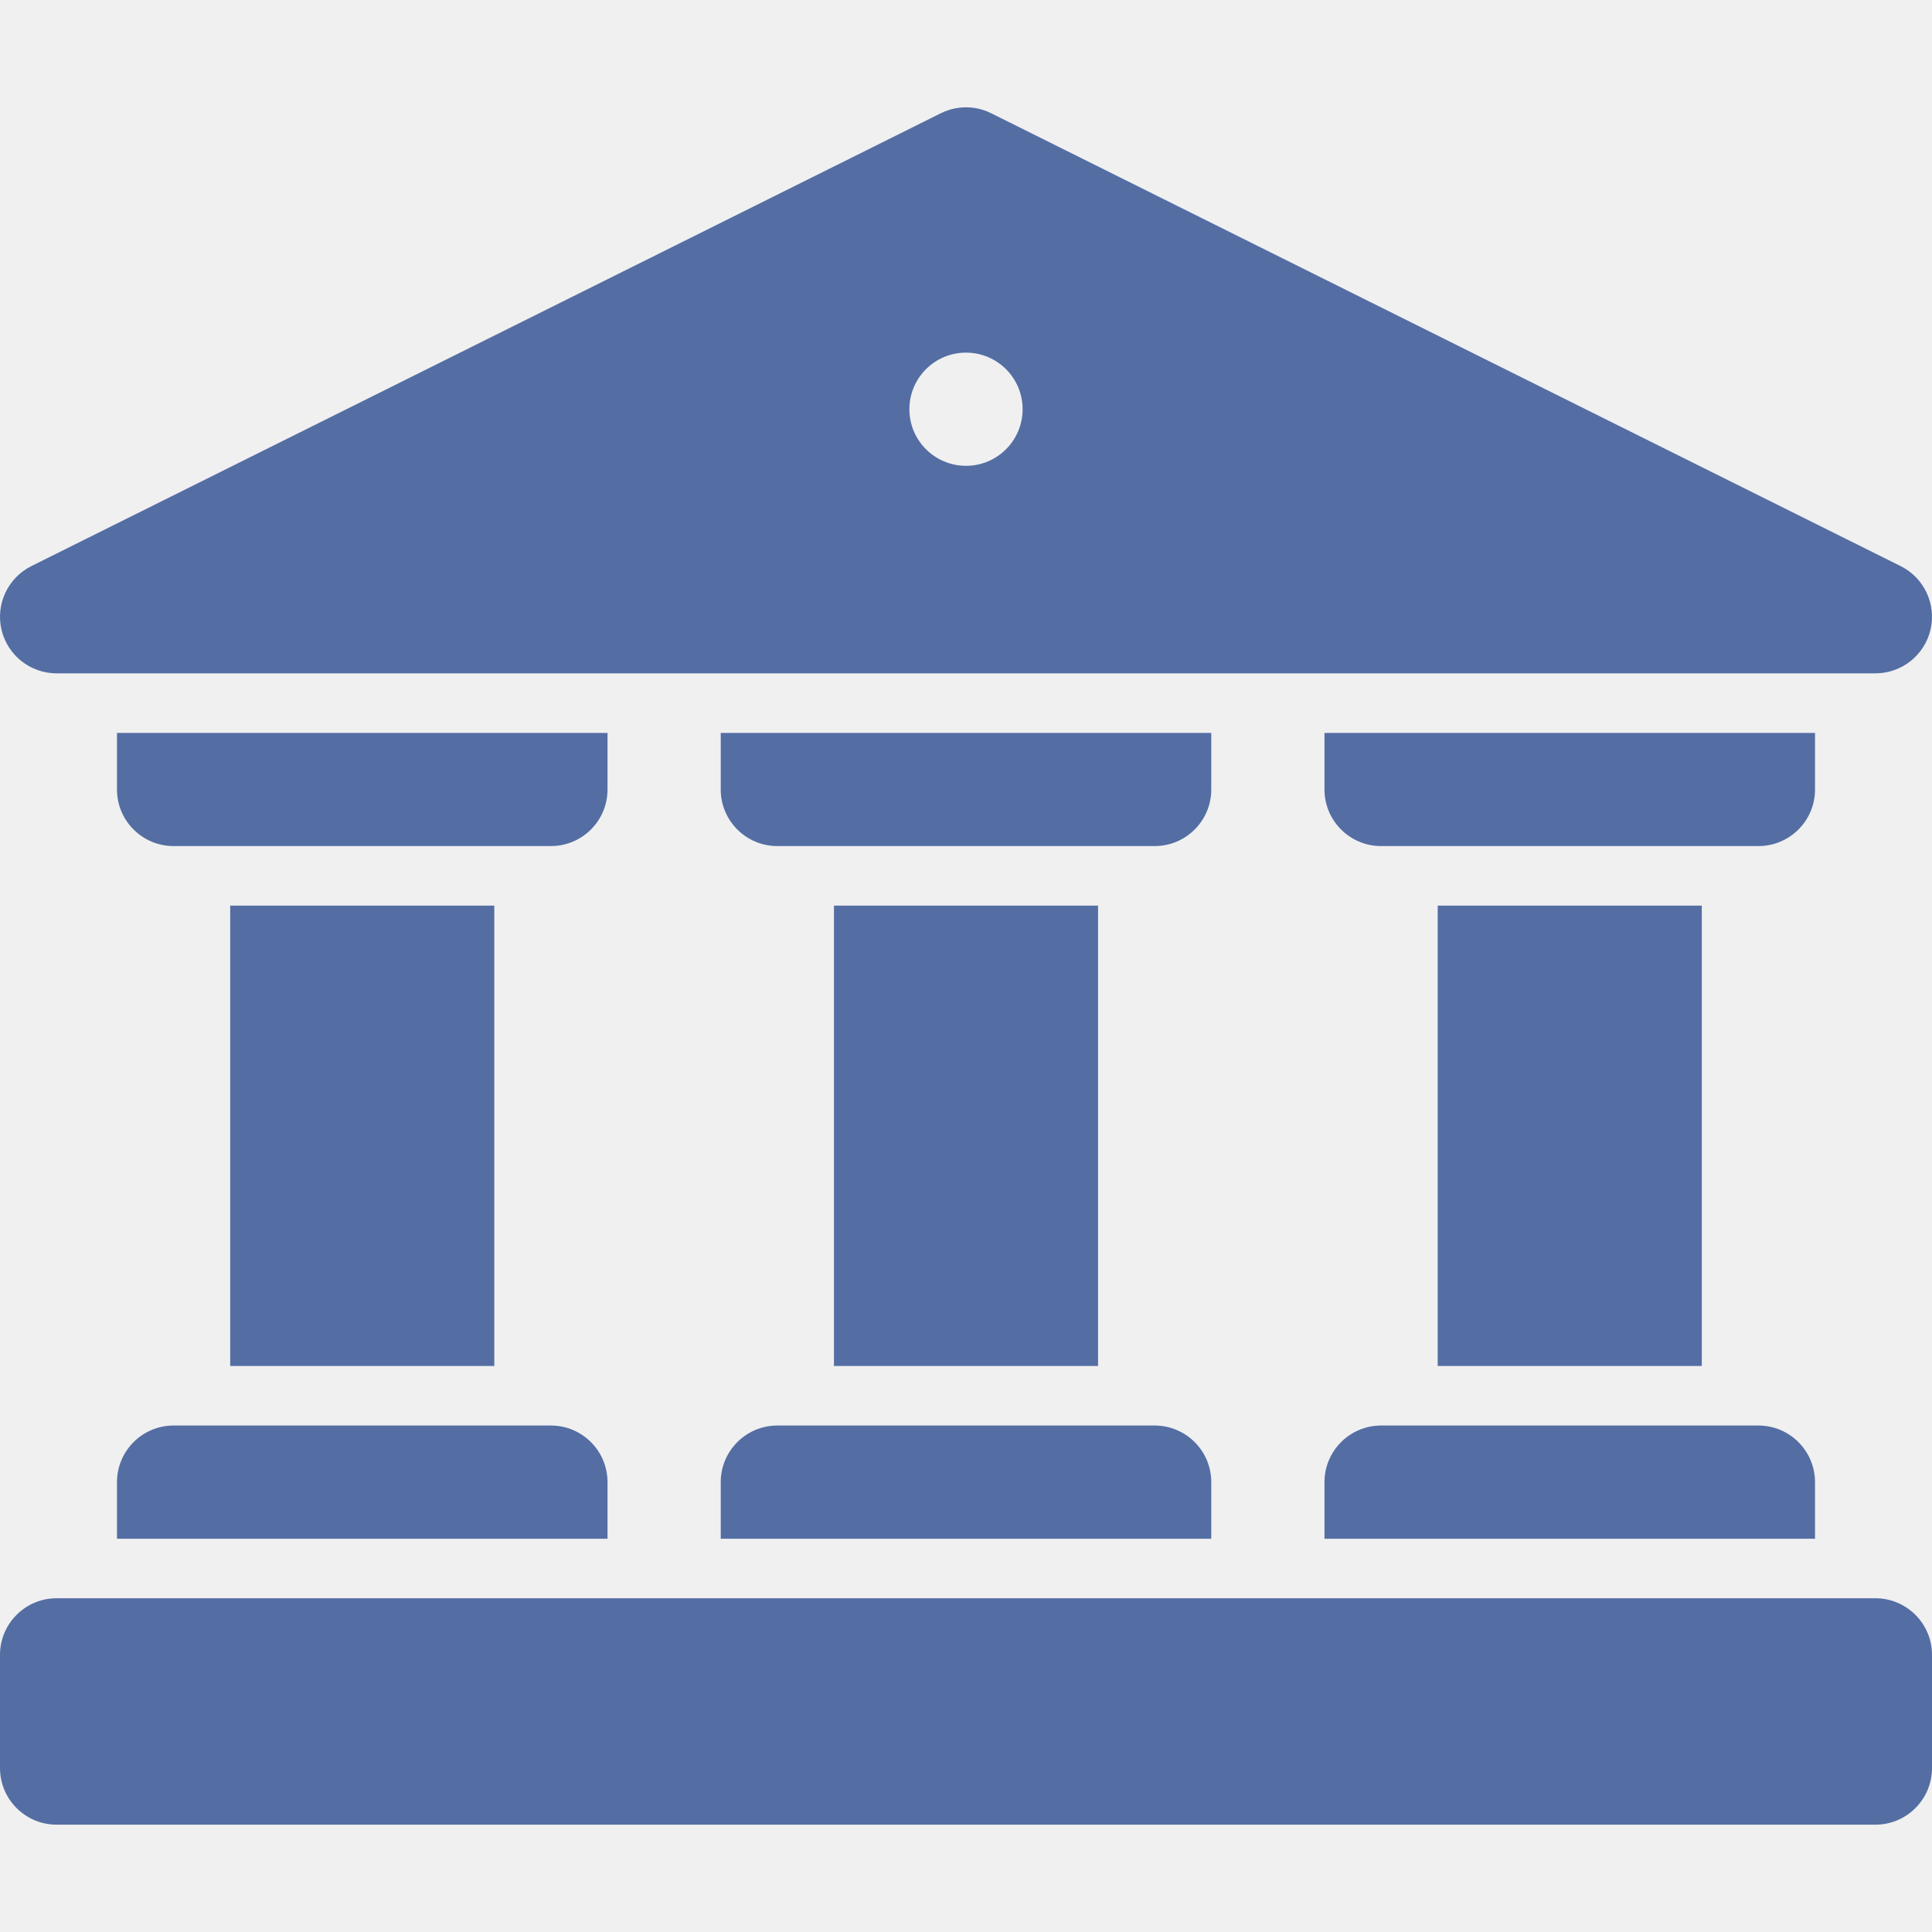
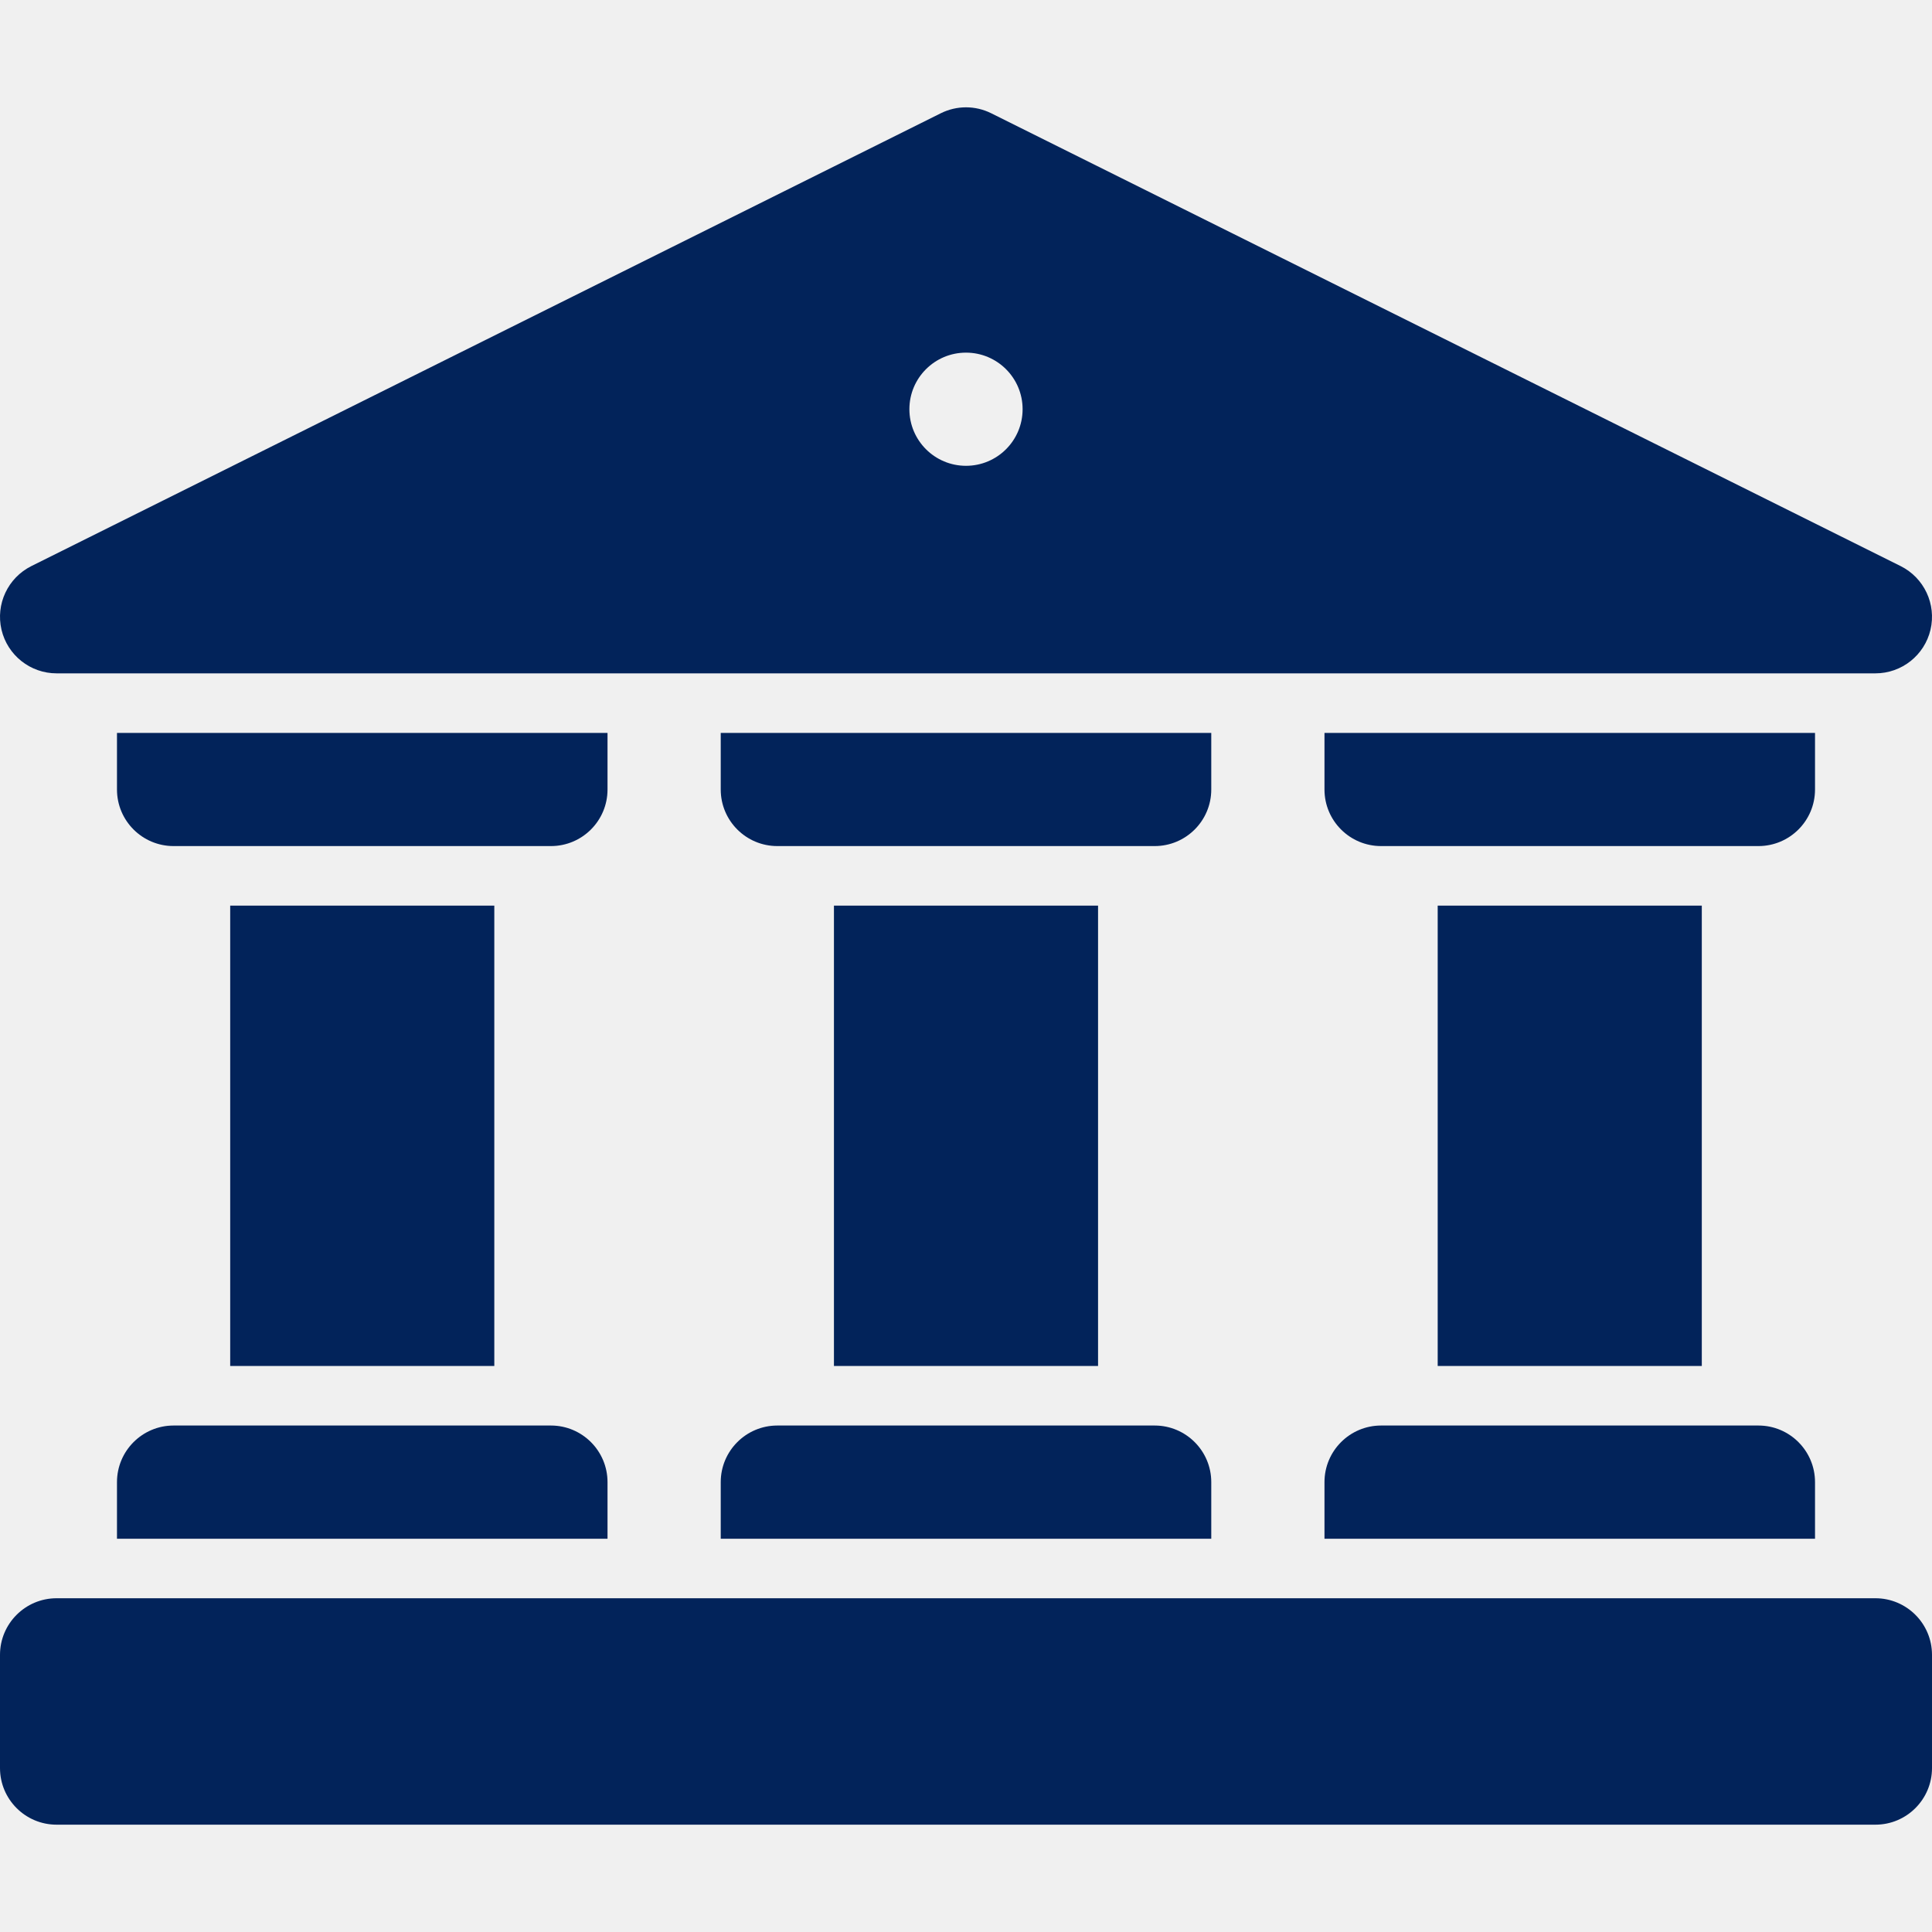
<svg xmlns="http://www.w3.org/2000/svg" width="40" height="40" viewBox="0 0 40 40" fill="none">
  <g clip-path="url(#clip0_1749_1741)">
-     <path d="M38.828 37.778H1.172C0.525 37.778 0 37.253 0 36.606V34.262C0 33.615 0.525 33.09 1.172 33.09H38.828C39.475 33.09 40 33.615 40 34.262V36.606C40 37.253 39.475 37.778 38.828 37.778Z" fill="#546EA4" />
-     <path d="M25.078 30.686C25.078 30.039 24.553 29.514 23.906 29.514H16.094C15.447 29.514 14.922 30.039 14.922 30.686V31.858H25.078V30.686Z" fill="#546EA4" />
-     <path d="M37.578 30.686C37.578 30.039 37.053 29.514 36.406 29.514H28.594C27.947 29.514 27.422 30.039 27.422 30.686V31.858H37.578V30.686Z" fill="#546EA4" />
-     <path d="M12.578 30.686C12.578 30.039 12.053 29.514 11.406 29.514H3.594C2.947 29.514 2.422 30.039 2.422 30.686V31.858H12.578V30.686Z" fill="#546EA4" />
-     <path d="M14.922 16.346C14.922 16.993 15.447 17.517 16.094 17.517H23.906C24.553 17.517 25.078 16.993 25.078 16.346V15.174H14.922V16.346Z" fill="#546EA4" />
-     <path d="M27.422 16.346C27.422 16.993 27.947 17.517 28.594 17.517H36.406C37.053 17.517 37.578 16.993 37.578 16.346V15.174H27.422V16.346Z" fill="#546EA4" />
-     <path d="M2.422 16.346C2.422 16.993 2.947 17.517 3.594 17.517H11.406C12.053 17.517 12.578 16.993 12.578 16.346V15.174H2.422V16.346Z" fill="#546EA4" />
-     <path d="M29.766 18.75H35.234V28.281H29.766V18.75Z" fill="#546EA4" />
-     <path d="M17.266 18.75H22.734V28.281H17.266V18.75Z" fill="#546EA4" />
-     <path d="M4.766 18.75H10.234V28.281H4.766V18.75Z" fill="#546EA4" />
-     <path d="M39.35 11.72L20.522 2.345C20.193 2.181 19.807 2.181 19.478 2.345L0.65 11.72C0.163 11.963 -0.093 12.508 0.031 13.038C0.156 13.567 0.628 13.941 1.172 13.941H38.828C39.372 13.941 39.844 13.567 39.969 13.038C40.093 12.508 39.837 11.963 39.35 11.72ZM20 9.644C19.353 9.644 18.828 9.12 18.828 8.472C18.828 7.825 19.353 7.301 20 7.301C20.647 7.301 21.172 7.825 21.172 8.472C21.172 9.12 20.647 9.644 20 9.644Z" fill="#546EA4" />
+     <path d="M38.828 37.778H1.172C0.525 37.778 0 37.253 0 36.606V34.262C0 33.615 0.525 33.09 1.172 33.09H38.828C39.475 33.09 40 33.615 40 34.262V36.606C40 37.253 39.475 37.778 38.828 37.778Z" fill="#02235A" />
+     <path d="M25.078 30.686C25.078 30.039 24.553 29.514 23.906 29.514H16.094C15.447 29.514 14.922 30.039 14.922 30.686V31.858H25.078V30.686Z" fill="#02235A" />
+     <path d="M37.578 30.686C37.578 30.039 37.053 29.514 36.406 29.514H28.594C27.947 29.514 27.422 30.039 27.422 30.686V31.858H37.578V30.686Z" fill="#02235A" />
+     <path d="M12.578 30.686C12.578 30.039 12.053 29.514 11.406 29.514H3.594C2.947 29.514 2.422 30.039 2.422 30.686V31.858H12.578V30.686Z" fill="#02235A" />
+     <path d="M14.922 16.346C14.922 16.993 15.447 17.517 16.094 17.517H23.906C24.553 17.517 25.078 16.993 25.078 16.346V15.174H14.922V16.346Z" fill="#02235A" />
+     <path d="M27.422 16.346C27.422 16.993 27.947 17.517 28.594 17.517H36.406C37.053 17.517 37.578 16.993 37.578 16.346V15.174H27.422V16.346Z" fill="#02235A" />
+     <path d="M2.422 16.346C2.422 16.993 2.947 17.517 3.594 17.517H11.406C12.053 17.517 12.578 16.993 12.578 16.346V15.174H2.422V16.346Z" fill="#02235A" />
+     <path d="M29.766 18.75H35.234V28.281H29.766V18.75Z" fill="#02235A" />
+     <path d="M17.266 18.75H22.734V28.281H17.266V18.75Z" fill="#02235A" />
+     <path d="M4.766 18.75H10.234V28.281H4.766V18.75Z" fill="#02235A" />
+     <path d="M39.35 11.72L20.522 2.345C20.193 2.181 19.807 2.181 19.478 2.345L0.65 11.72C0.163 11.963 -0.093 12.508 0.031 13.038C0.156 13.567 0.628 13.941 1.172 13.941H38.828C39.372 13.941 39.844 13.567 39.969 13.038C40.093 12.508 39.837 11.963 39.35 11.72ZM20 9.644C19.353 9.644 18.828 9.12 18.828 8.472C18.828 7.825 19.353 7.301 20 7.301C20.647 7.301 21.172 7.825 21.172 8.472C21.172 9.12 20.647 9.644 20 9.644Z" fill="#02235A" />
  </g>
  <defs>
    <clipPath id="clip0_1749_1741">
      <rect width="40" height="40" fill="white" />
    </clipPath>
  </defs>
</svg>
